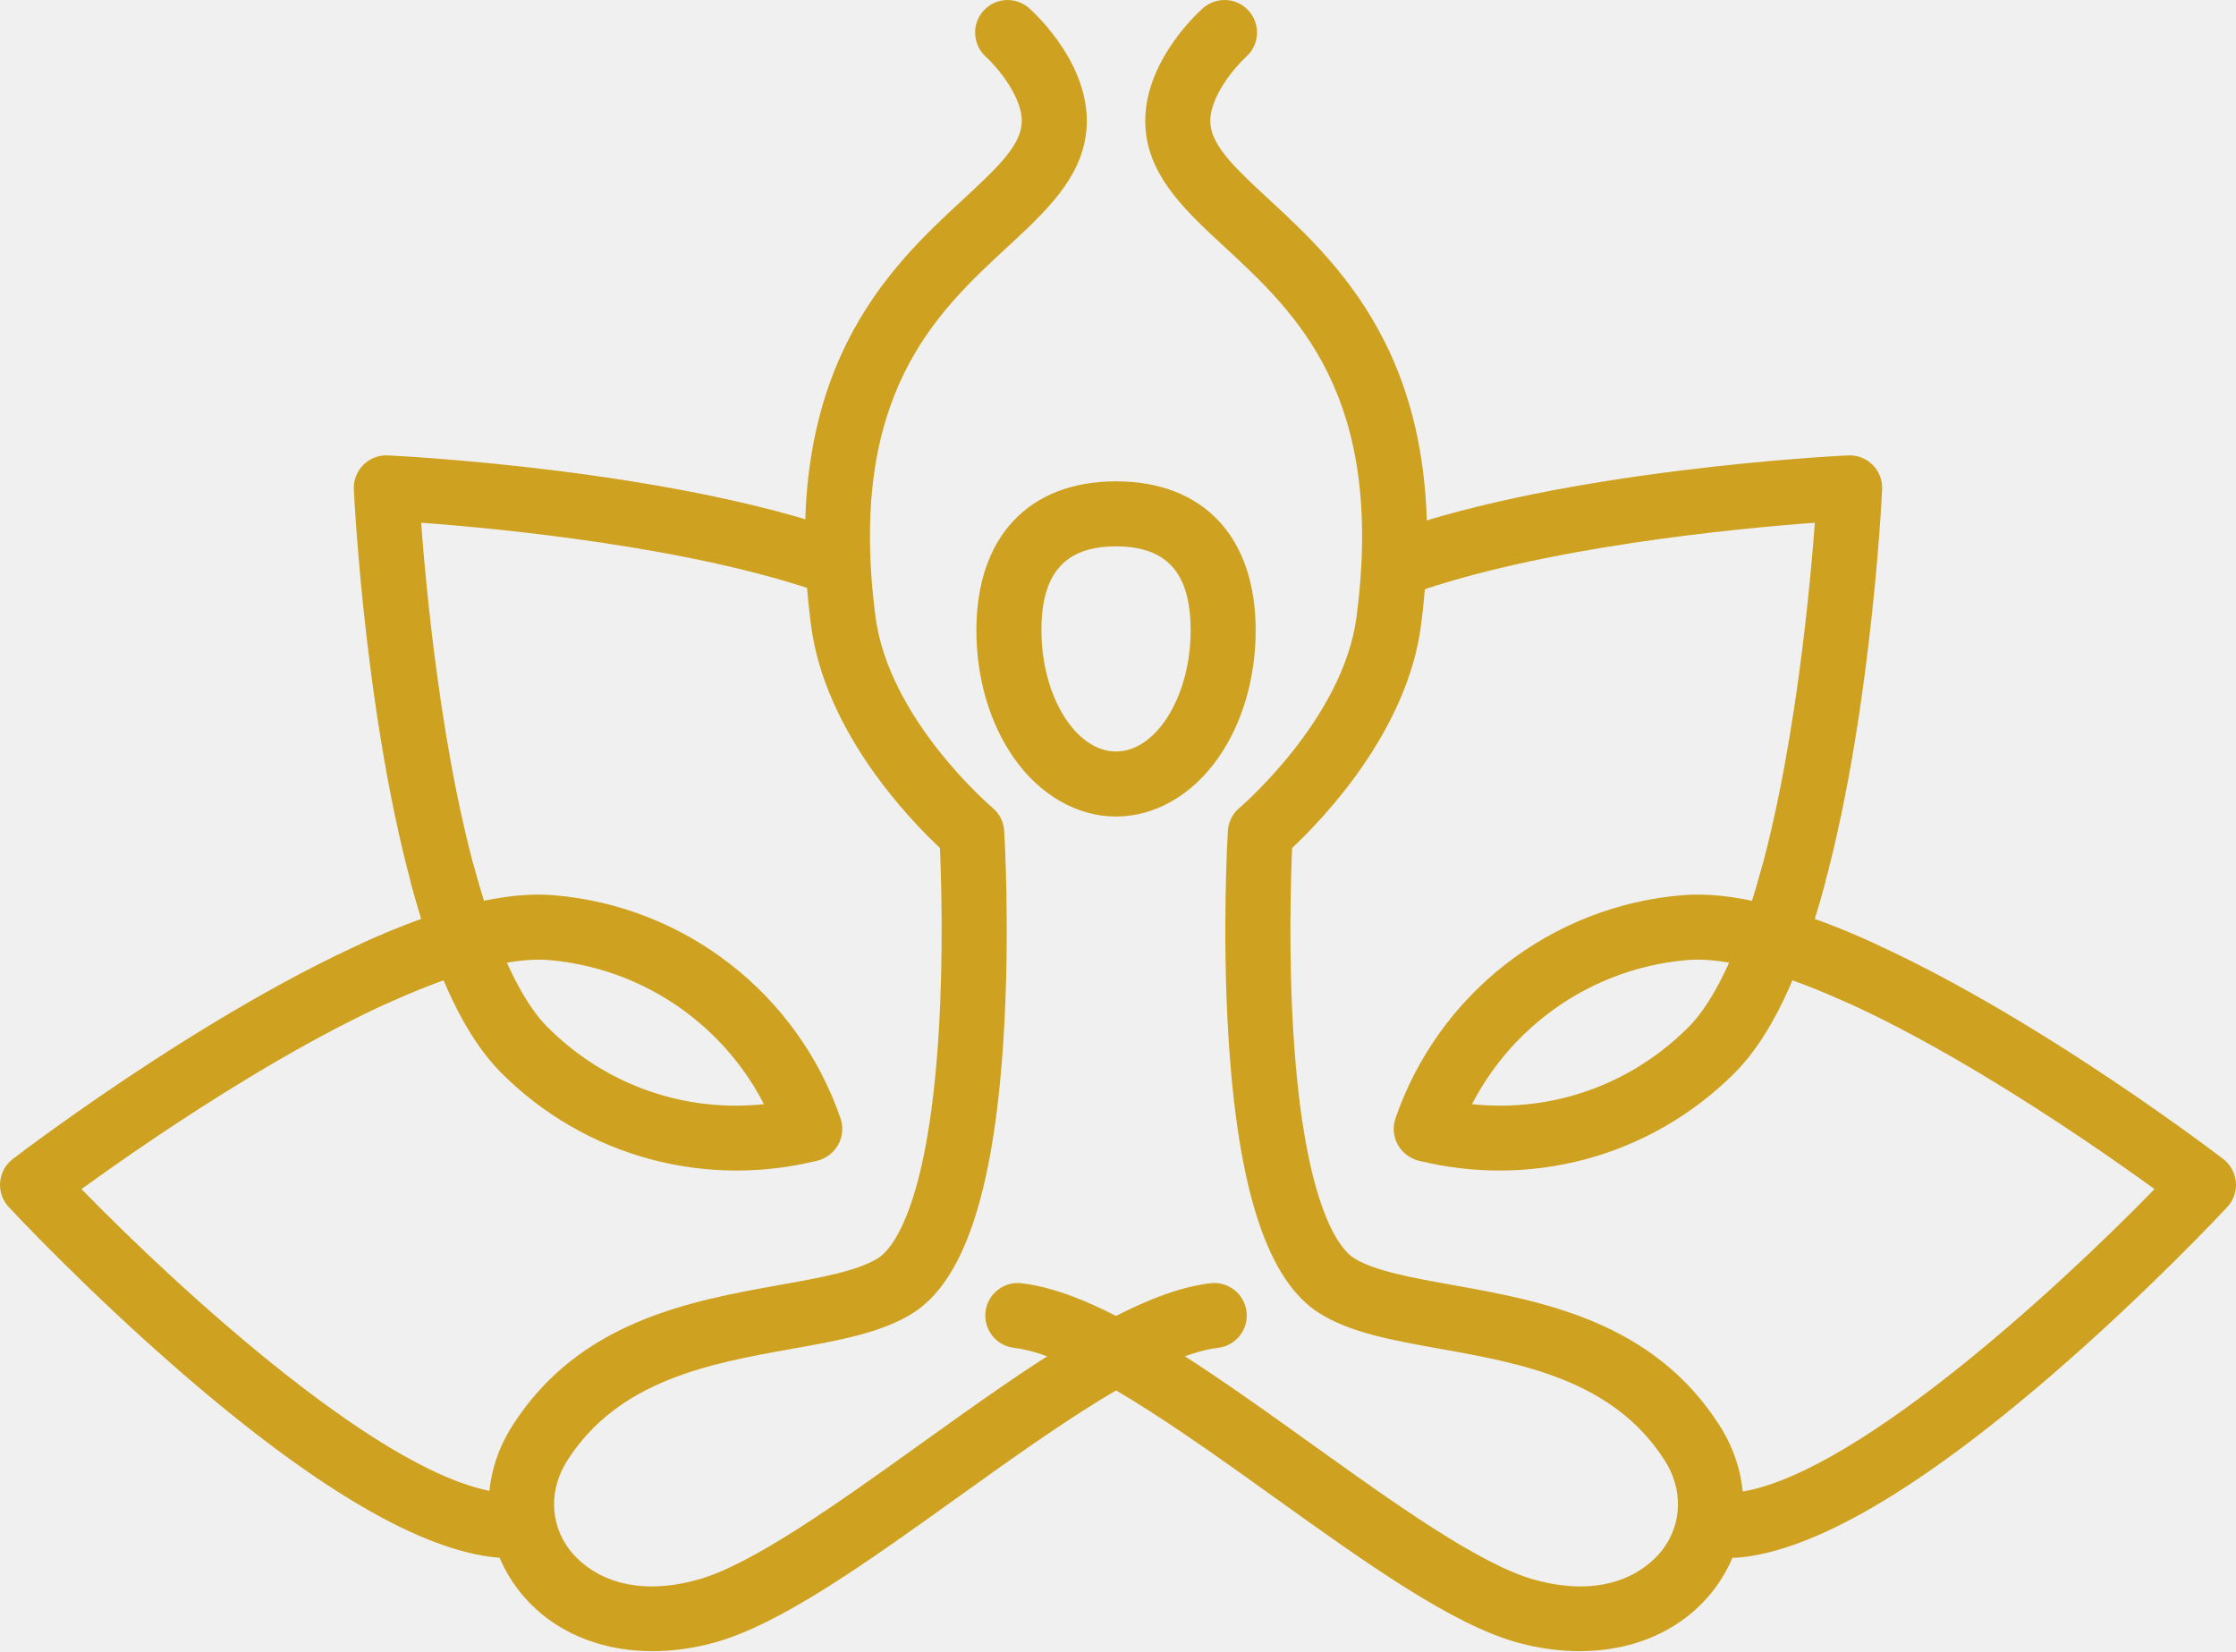
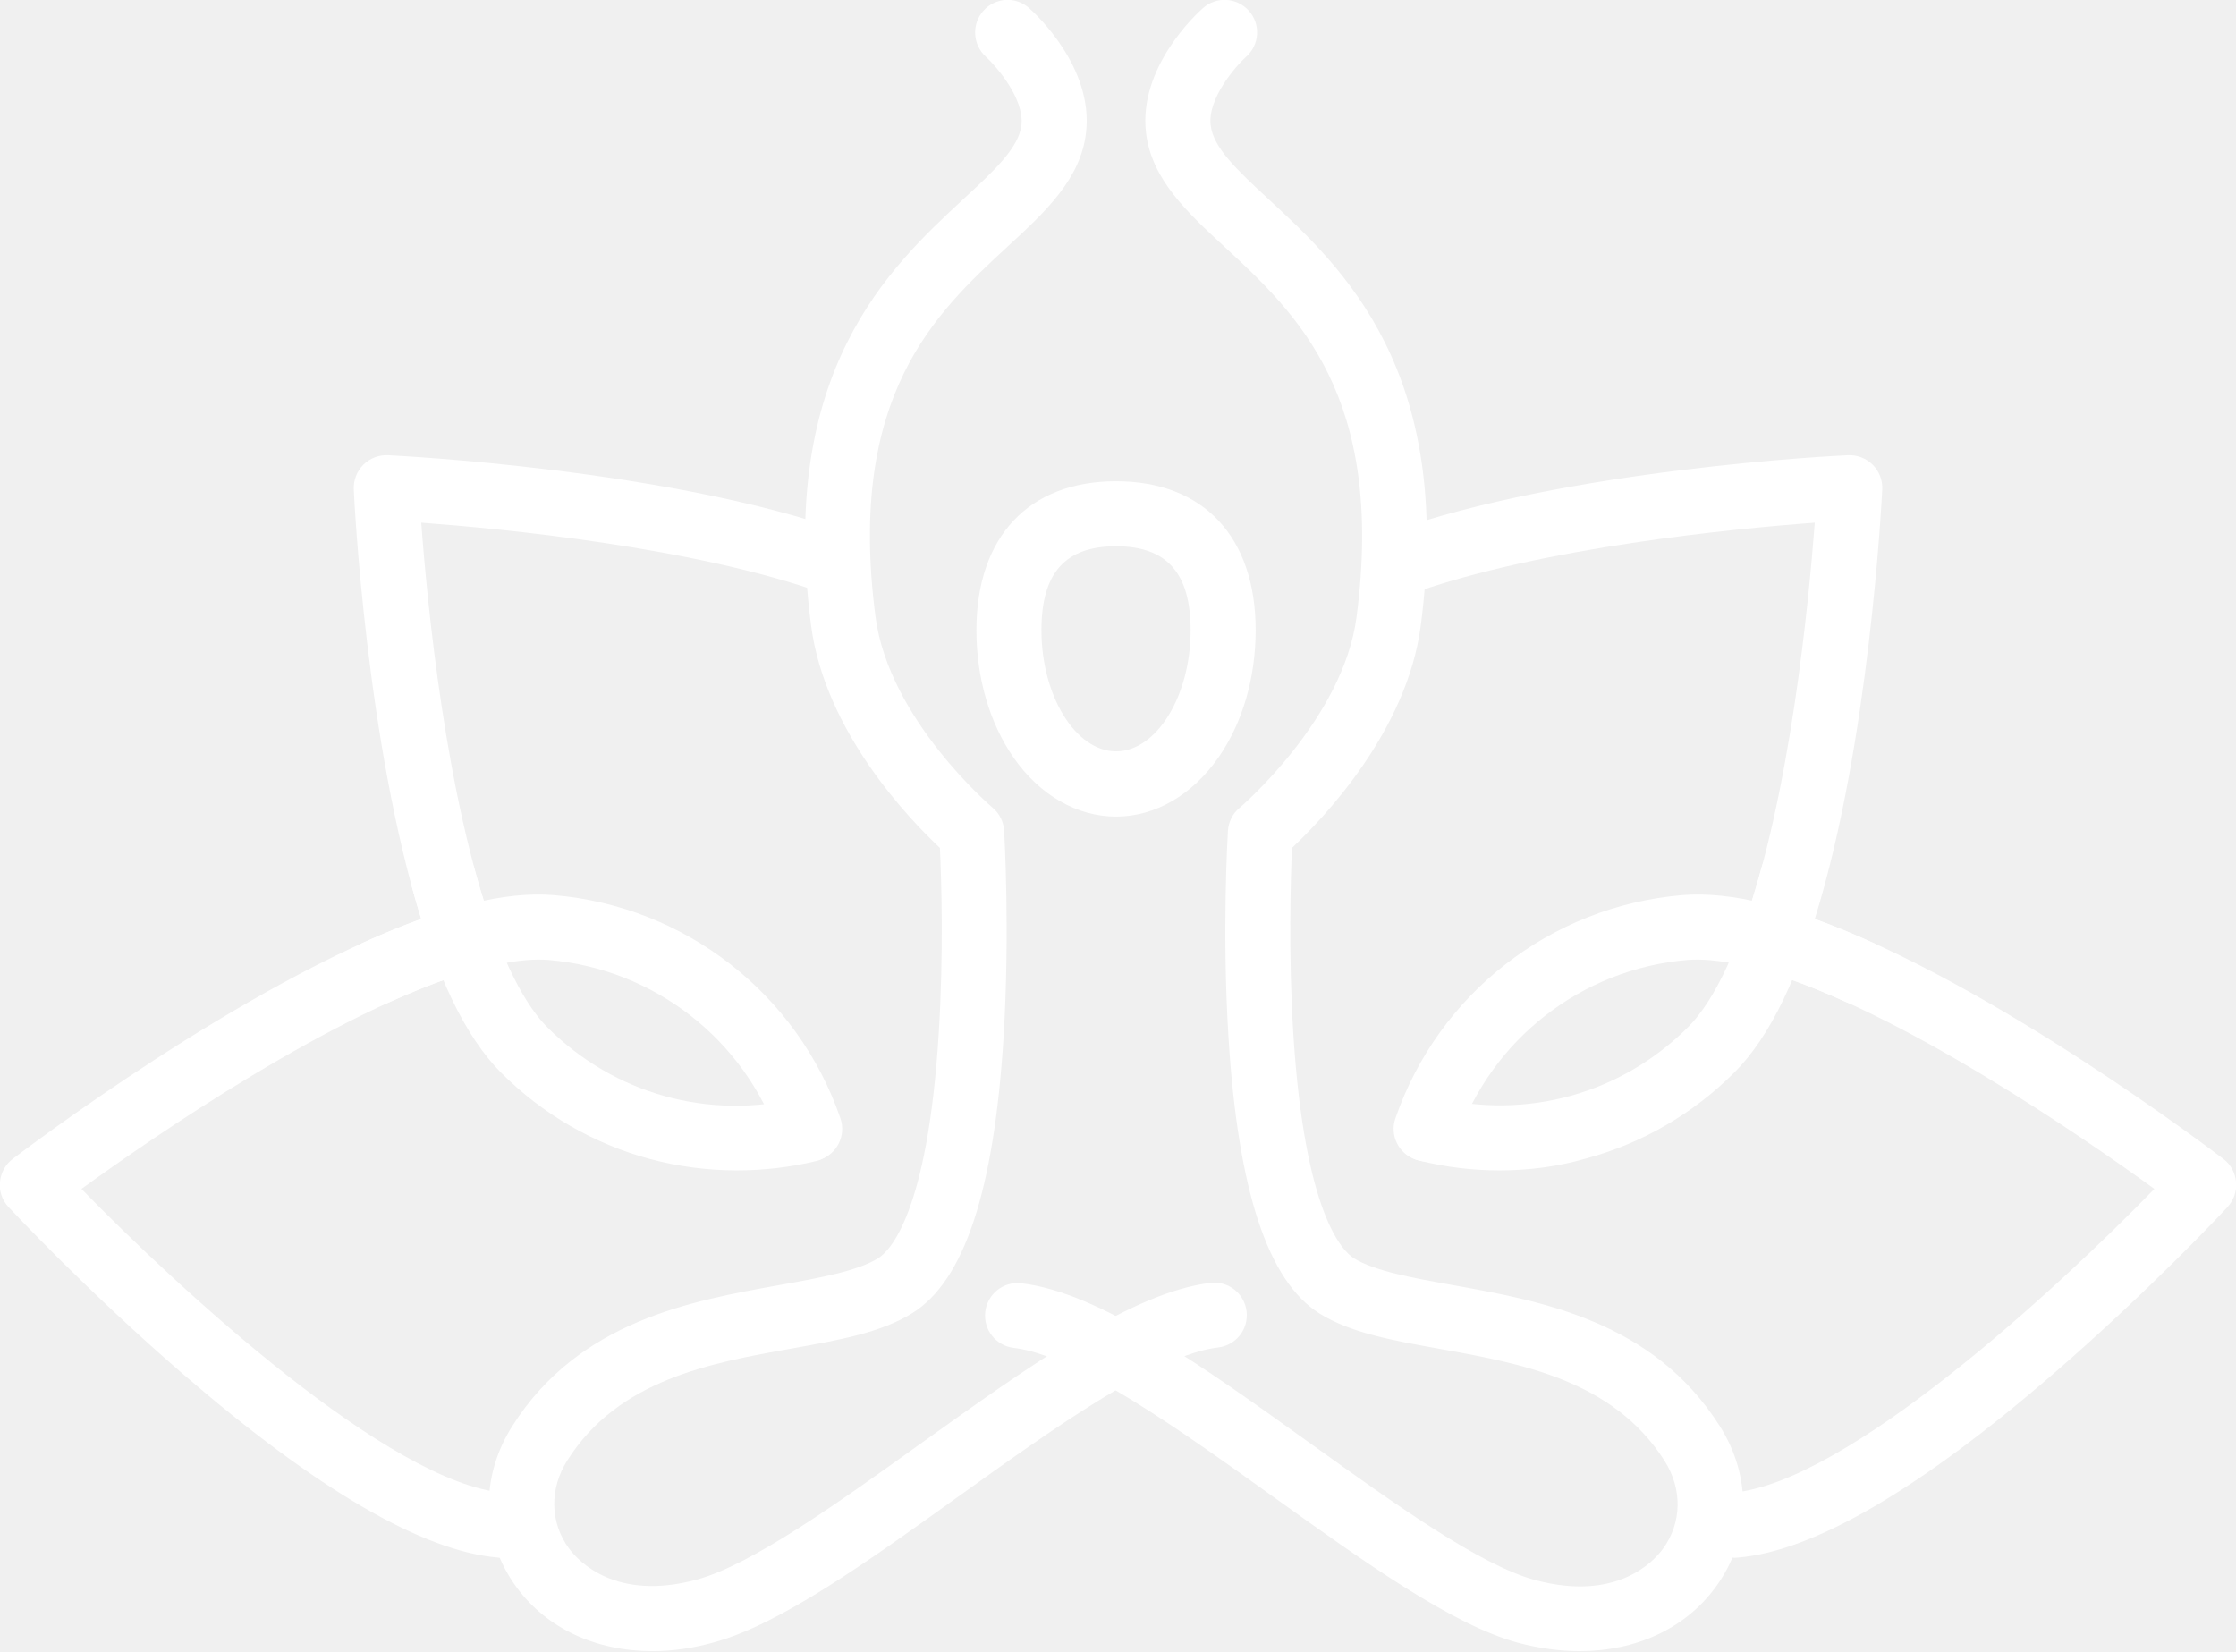
- <svg xmlns="http://www.w3.org/2000/svg" viewBox="0 0 1100.152 812.389" height="812.389" width="1100.152" xml:space="preserve" id="svg2" version="1.1">
-   <defs id="defs6">
-     <clipPath id="clipPath18" clipPathUnits="userSpaceOnUse">
-       <path id="path16" d="M 0,609.292 H 825.114 V 0 H 0 Z" />
-     </clipPath>
-   </defs>
-   <g transform="matrix(1.333333,0,0,-1.333333,0,812.3893)" id="g10">
-     <g id="g12">
-       <g clip-path="url(#clipPath18)" id="g14">
-         <g transform="translate(184.873,34.4658)" id="g20">
-           <path id="path22" style="fill:#cea220;fill-opacity:1;fill-rule:nonzero;stroke:none" d="m 0,0 c -0.338,0 -0.678,0.014 -1.021,0.044 -27.835,2.344 -66.898,25.09 -116.105,67.605 -35.69,30.836 -63.377,60.542 -64.538,61.792 -2.3,2.476 -3.45,5.808 -3.167,9.176 0.284,3.369 1.976,6.461 4.658,8.517 3.65,2.797 85.313,65.058 150.795,88.574 -20.272,64.982 -24.731,154.515 -24.921,158.521 -0.161,3.376 1.111,6.664 3.501,9.054 2.39,2.39 5.677,3.665 9.054,3.501 4.215,-0.2 103.974,-5.166 169.333,-28.528 6.241,-2.23 9.492,-9.097 7.261,-15.339 -2.23,-6.24 -9.096,-9.492 -15.339,-7.26 -48.375,17.29 -119.586,24.105 -148.968,26.284 2.194,-29.552 9.075,-101.415 26.586,-149.797 1.129,-3.119 0.917,-6.564 -0.585,-9.52 -1.502,-2.957 -4.161,-5.159 -7.344,-6.086 C -60.73,202.003 -128.733,154.95 -154.804,136.048 -118.531,98.82 -41.074,27.503 0.994,23.958 7.598,23.402 12.5,17.598 11.944,10.994 11.416,4.732 6.171,0.001 0,0" />
-         </g>
-         <g transform="translate(271.8188,177.3608)" id="g24">
-           <path id="path26" style="fill:#cea220;fill-opacity:1;fill-rule:nonzero;stroke:none" d="m 0,0 c -10.753,0 -21.502,1.402 -31.926,4.202 -20.653,5.548 -39.605,16.515 -54.806,31.717 -13.323,13.321 -24.19,36.023 -33.224,69.404 -1.731,6.398 2.052,12.987 8.449,14.719 6.399,1.728 12.987,-2.052 14.718,-8.449 9.714,-35.896 20.059,-51.736 27.027,-58.703 24.646,-24.646 59.59,-34.374 93.474,-26.019 6.435,1.586 12.937,-2.346 14.523,-8.78 C 39.821,11.657 35.891,5.154 29.456,3.568 19.804,1.189 9.901,0 0,0" />
-         </g>
-         <g transform="translate(298.8129,180.7236)" id="g28">
-           <path id="path30" style="fill:#cea220;fill-opacity:1;fill-rule:nonzero;stroke:none" d="m 0,0 c -4.98,0 -9.632,3.123 -11.345,8.095 -12.729,36.947 -46.108,62.94 -85.037,66.219 -9.344,0.783 -27.08,-1.265 -58.541,-15.508 -6.037,-2.733 -13.148,-0.055 -15.881,5.983 -2.733,6.037 -0.055,13.147 5.983,15.88 29.442,13.331 52.487,19.077 70.454,17.56 C -45.972,94.152 -4.477,61.841 11.346,15.912 13.505,9.646 10.175,2.816 3.909,0.658 2.615,0.212 1.296,0 0,0" />
-         </g>
-         <g transform="translate(640.2411,34.4663)" id="g32">
-           <path id="path34" style="fill:#cea220;fill-opacity:1;fill-rule:nonzero;stroke:none" d="m 0,0 c -6.171,-0.001 -11.417,4.731 -11.944,10.993 -0.556,6.604 4.346,12.409 10.95,12.965 42.101,3.547 119.539,74.862 155.799,112.088 -26.07,18.902 -94.076,65.956 -144.006,80.491 -3.184,0.927 -5.842,3.13 -7.344,6.086 -1.502,2.956 -1.714,6.402 -0.586,9.52 17.527,48.426 24.4,120.256 26.589,149.799 -29.382,-2.18 -100.596,-8.994 -148.97,-26.286 -6.241,-2.231 -13.108,1.02 -15.339,7.261 -2.231,6.241 1.02,13.108 7.261,15.339 65.358,23.363 165.118,28.329 169.333,28.528 3.382,0.165 6.664,-1.111 9.054,-3.501 2.391,-2.39 3.662,-5.678 3.501,-9.054 -0.19,-4.006 -4.65,-93.539 -24.922,-158.522 65.483,-23.516 147.147,-85.776 150.796,-88.573 2.683,-2.056 4.374,-5.149 4.658,-8.517 0.284,-3.369 -0.866,-6.701 -3.167,-9.177 C 180.502,128.191 152.815,98.485 117.125,67.649 67.918,25.134 28.855,2.388 1.021,0.043 0.679,0.014 0.338,0 0,0" />
-         </g>
-         <g transform="translate(553.2934,177.3613)" id="g36">
-           <path id="path38" style="fill:#cea220;fill-opacity:1;fill-rule:nonzero;stroke:none" d="m 0,0 c -9.9,0 -19.802,1.189 -29.455,3.567 -6.434,1.586 -10.365,8.089 -8.779,14.523 1.586,6.435 8.086,10.366 14.523,8.78 33.888,-8.352 68.83,1.374 93.474,26.019 6.967,6.968 17.312,22.808 27.025,58.703 1.731,6.397 8.322,10.181 14.718,8.449 6.397,-1.731 10.18,-8.32 8.449,-14.718 C 110.923,71.943 100.056,49.241 86.733,35.919 71.532,20.717 52.581,9.75 31.928,4.202 21.504,1.402 10.753,0 0,0" />
-         </g>
-         <g transform="translate(526.2997,180.7246)" id="g40">
-           <path id="path42" style="fill:#cea220;fill-opacity:1;fill-rule:nonzero;stroke:none" d="m 0,0 c -1.297,0 -2.615,0.212 -3.91,0.658 -6.266,2.158 -9.595,8.988 -7.437,15.254 15.824,45.93 57.32,78.241 105.716,82.317 17.965,1.516 41.009,-4.228 70.453,-17.56 6.038,-2.733 8.716,-9.843 5.983,-15.88 -2.734,-6.037 -9.844,-8.716 -15.881,-5.983 C 123.462,73.05 105.725,75.104 96.384,74.314 57.454,71.035 24.074,45.043 11.345,8.095 9.632,3.123 4.979,0 0,0" />
-         </g>
-         <g transform="translate(411.8315,407.6772)" id="g44">
-           <path id="path46" style="fill:#cea220;fill-opacity:1;fill-rule:nonzero;stroke:none" d="m 0,0 c -18.783,0 -27.531,-9.84 -27.531,-30.968 0,-24.239 12.608,-44.717 27.531,-44.717 14.923,0 27.53,20.478 27.53,44.717 C 27.53,-9.84 18.782,0 0,0 m 0,-99.685 c -14.386,0 -28.163,7.928 -37.797,21.751 -8.856,12.707 -13.734,29.386 -13.734,46.966 C -51.531,3.451 -32.267,24 0,24 32.266,24 51.53,3.451 51.53,-30.968 51.53,-48.548 46.652,-65.227 37.796,-77.934 28.162,-91.757 14.386,-99.685 0,-99.685" />
-         </g>
-         <g transform="translate(240.7758)" id="g48">
-           <path id="path50" style="fill:#cea220;fill-opacity:1;fill-rule:nonzero;stroke:none" d="m 0,0 c -20.747,0 -38.946,8.259 -50.189,23.542 -13.059,17.748 -13.64,40.608 -1.517,59.657 24.616,38.683 65.779,46.054 98.854,51.976 14.626,2.619 28.442,5.093 36.068,9.833 4.198,2.61 18.217,16.291 22.376,82.777 1.847,29.539 0.961,57.634 0.478,68.617 -11.285,10.559 -42.44,42.879 -47.563,82.148 -12.251,93.919 28.949,132.032 56.211,157.253 11.455,10.597 20.503,18.967 21.463,27.291 1.143,9.896 -9.382,21.85 -13.16,25.258 -4.907,4.427 -5.327,12.005 -0.918,16.93 4.411,4.924 11.956,5.369 16.895,0.979 2.443,-2.172 23.796,-21.914 21.025,-45.919 -1.979,-17.154 -15.108,-29.298 -29.007,-42.156 -26.445,-24.465 -59.357,-54.912 -48.711,-136.532 4.949,-37.933 42.839,-70.158 43.221,-70.479 2.519,-2.116 4.059,-5.174 4.259,-8.458 0.091,-1.502 2.212,-37.227 -0.24,-76.43 -3.536,-56.527 -14.546,-89.78 -33.658,-101.661 -11.535,-7.171 -26.816,-9.907 -44.51,-13.075 -29.939,-5.361 -63.873,-11.437 -82.835,-41.237 -6.68,-10.495 -6.449,-22.968 0.601,-32.55 3.492,-4.748 17.216,-19.607 47.199,-11.487 20.143,5.455 51.725,28.085 82.268,49.969 40.341,28.905 78.445,56.207 107.321,59.526 6.589,0.76 12.535,-3.968 13.292,-10.551 0.757,-6.584 -3.968,-12.535 -10.552,-13.292 C 185.976,109.321 146.987,81.384 112.589,56.737 78.829,32.547 46.941,9.699 22.616,3.112 14.891,1.02 7.288,0 0,0" />
-         </g>
-         <g transform="translate(582.8846)" id="g52">
-           <path id="path54" style="fill:#cea220;fill-opacity:1;fill-rule:nonzero;stroke:none" d="m 0,0 c -7.289,0 -14.89,1.019 -22.616,3.112 -24.325,6.587 -56.212,29.435 -89.972,53.625 -34.398,24.647 -73.387,52.584 -96.082,55.192 -6.584,0.757 -11.308,6.708 -10.552,13.292 0.757,6.583 6.703,11.31 13.292,10.551 28.876,-3.319 66.98,-30.621 107.321,-59.526 30.542,-21.885 62.124,-44.514 82.267,-49.969 29.983,-8.122 43.708,6.739 47.201,11.487 7.05,9.583 7.28,22.055 0.601,32.55 -18.964,29.8 -52.898,35.876 -82.837,41.237 -17.693,3.168 -32.974,5.904 -44.51,13.075 -19.111,11.881 -30.121,45.134 -33.657,101.661 -2.452,39.203 -0.331,74.928 -0.24,76.43 0.201,3.284 1.74,6.342 4.259,8.458 0.37,0.313 38.298,32.743 43.22,70.48 10.646,81.619 -22.265,112.067 -48.711,136.532 -13.899,12.857 -27.026,25.003 -29.006,42.157 -2.771,24.003 18.58,43.745 21.024,45.917 4.953,4.403 12.538,3.957 16.941,-0.997 4.403,-4.954 3.957,-12.538 -0.997,-16.941 -3.744,-3.379 -14.269,-15.332 -13.126,-25.228 0.96,-8.324 10.008,-16.694 21.463,-27.291 27.262,-25.221 68.461,-63.335 56.211,-157.253 -5.122,-39.267 -36.275,-71.587 -47.562,-82.148 -0.483,-11.02 -1.371,-39.26 0.491,-68.829 4.175,-66.309 18.171,-79.961 22.361,-82.565 7.627,-4.741 21.443,-7.215 36.069,-9.834 C -14.072,129.253 27.09,121.882 51.708,83.2 63.83,64.15 63.249,41.291 50.191,23.542 38.949,8.261 20.746,0 0,0" />
-         </g>
-       </g>
+ <svg xmlns="http://www.w3.org/2000/svg" version="1.1" id="svg2" x="0px" y="0px" width="1100.2px" height="812.4px" viewBox="0 0 1100.2 812.4" style="enable-background:new 0 0 1100.2 812.4;" xml:space="preserve">
+   <style type="text/css">
+ 	.st0{fill:#FFFFFF;}
+ </style>
+   <g id="g14">
+     <g id="g20" transform="translate(184.873,34.4658)">
+       <path id="path22" class="st0" d="M61.6,732c-0.5,0-0.9,0-1.4-0.1c-37.1-3.1-89.2-33.5-154.8-90.1c-47.6-41.1-84.5-80.7-86.1-82.4    c-3.1-3.3-4.6-7.7-4.2-12.2c0.4-4.5,2.6-8.6,6.2-11.4c4.9-3.7,113.8-86.7,201.1-118.1c-27-86.6-33-206-33.2-211.4    c-0.2-4.5,1.5-8.9,4.7-12.1c3.2-3.2,7.6-4.9,12.1-4.7c5.6,0.3,138.6,6.9,225.8,38c8.3,3,12.7,12.1,9.7,20.5    c-3,8.3-12.1,12.7-20.5,9.7c-64.5-23.1-159.4-32.1-198.6-35c2.9,39.4,12.1,135.2,35.4,199.7c1.5,4.2,1.2,8.8-0.8,12.7    c-2,3.9-5.5,6.9-9.8,8.1c-66.6,19.4-157.2,82.1-192,107.3C-96.4,600.2,6.9,695.3,62.9,700c8.8,0.7,15.3,8.5,14.6,17.3    C76.8,725.7,69.9,732,61.6,732" />
+     </g>
+     <g id="g24" transform="translate(271.8188,177.3608)">
+       <path id="path26" class="st0" d="M90.6,398.5c-14.3,0-28.7-1.9-42.6-5.6c-27.5-7.4-52.8-22-73.1-42.3    c-17.8-17.8-32.3-48-44.3-92.5c-2.3-8.5,2.7-17.3,11.3-19.6c8.5-2.3,17.3,2.7,19.6,11.3c13,47.9,26.7,69,36,78.3    c32.9,32.9,79.5,45.8,124.6,34.7c8.6-2.1,17.2,3.1,19.4,11.7c2.1,8.6-3.1,17.2-11.7,19.4C117,397,103.8,398.5,90.6,398.5" />
+     </g>
+     <g id="g28" transform="translate(298.8129,180.7236)">
+       <path id="path30" class="st0" d="M99.6,390.7c-6.6,0-12.8-4.2-15.1-10.8C67.5,330.6,23,296-28.9,291.6c-12.5-1-36.1,1.7-78.1,20.7    c-8,3.6-17.5,0.1-21.2-8c-3.6-8-0.1-17.5,8-21.2c39.3-17.8,70-25.4,93.9-23.4c64.5,5.4,119.9,48.5,141,109.8    c2.9,8.4-1.6,17.5-9.9,20.3C103.1,390.4,101.3,390.7,99.6,390.7" />
+     </g>
+     <g id="g32" transform="translate(640.2411,34.4663)">
+       <path id="path34" class="st0" d="M213.4,732c-8.2,0-15.2-6.3-15.9-14.7c-0.7-8.8,5.8-16.5,14.6-17.3    c56.1-4.7,159.4-99.8,207.7-149.5c-34.8-25.2-125.4-87.9-192-107.3c-4.2-1.2-7.8-4.2-9.8-8.1s-2.3-8.5-0.8-12.7    c23.4-64.6,32.5-160.3,35.5-199.7c-39.2,2.9-134.1,12-198.6,35c-8.3,3-17.5-1.4-20.5-9.7c-3-8.3,1.4-17.5,9.7-20.5    c87.1-31.2,220.2-37.8,225.8-38c4.5-0.2,8.9,1.5,12.1,4.7c3.2,3.2,4.9,7.6,4.7,12.1c-0.3,5.3-6.2,124.7-33.2,211.4    c87.3,31.4,196.2,114.4,201.1,118.1c3.6,2.7,5.8,6.9,6.2,11.4c0.4,4.5-1.2,8.9-4.2,12.2c-1.5,1.7-38.5,41.3-86.1,82.4    c-65.6,56.7-117.7,87-154.8,90.1C214.3,731.9,213.9,732,213.4,732" />
+     </g>
+     <g id="g36" transform="translate(553.2934,177.3613)">
+       <path id="path38" class="st0" d="M184.4,398.5c-13.2,0-26.4-1.6-39.3-4.8c-8.6-2.1-13.8-10.8-11.7-19.4    c2.1-8.6,10.8-13.8,19.4-11.7c45.2,11.1,91.8-1.8,124.6-34.7c9.3-9.3,23.1-30.4,36-78.3c2.3-8.5,11.1-13.6,19.6-11.3    c8.5,2.3,13.6,11.1,11.3,19.6c-12,44.5-26.5,74.8-44.3,92.5c-20.3,20.3-45.5,34.9-73.1,42.3C213.1,396.7,198.8,398.5,184.4,398.5" />
+     </g>
+     <g id="g40" transform="translate(526.2997,180.7246)">
+       <path id="path42" class="st0" d="M175.4,390.7c-1.7,0-3.5-0.3-5.2-0.9c-8.4-2.9-12.8-12-9.9-20.3c21.1-61.2,76.4-104.3,141-109.8    c24-2,54.7,5.6,93.9,23.4c8.1,3.6,11.6,13.1,8,21.2c-3.6,8-13.1,11.6-21.2,8c-41.9-19-65.6-21.7-78.1-20.7    c-51.9,4.4-96.4,39-113.4,88.3C188.3,386.5,182.1,390.7,175.4,390.7" />
+     </g>
+     <g id="g44" transform="translate(411.8315,407.6772)">
+       <path id="path46" class="st0" d="M137.3-138.9c-25,0-36.7,13.1-36.7,41.3c0,32.3,16.8,59.6,36.7,59.6S174-65.2,174-97.6    C174-125.7,162.3-138.9,137.3-138.9 M137.3-5.9c-19.2,0-37.6-10.6-50.4-29C75.1-51.9,68.6-74.1,68.6-97.6    c0-45.9,25.7-73.3,68.7-73.3c43,0,68.7,27.4,68.7,73.3c0,23.4-6.5,45.7-18.3,62.6C174.8-16.5,156.5-5.9,137.3-5.9" />
+     </g>
+     <g id="g48" transform="translate(240.7758)">
+       <path id="path50" class="st0" d="M80.3,812.4c-27.7,0-51.9-11-66.9-31.4c-17.4-23.7-18.2-54.1-2-79.5    c32.8-51.6,87.7-61.4,131.8-69.3c19.5-3.5,37.9-6.8,48.1-13.1c5.6-3.5,24.3-21.7,29.8-110.4c2.5-39.4,1.3-76.8,0.6-91.5    c-15-14.1-56.6-57.2-63.4-109.5c-16.3-125.2,38.6-176,74.9-209.7c15.3-14.1,27.3-25.3,28.6-36.4c1.5-13.2-12.5-29.1-17.5-33.7    c-6.5-5.9-7.1-16-1.2-22.6c5.9-6.6,15.9-7.2,22.5-1.3c3.3,2.9,31.7,29.2,28,61.2c-2.6,22.9-20.1,39.1-38.7,56.2    c-35.3,32.6-79.1,73.2-64.9,182c6.6,50.6,57.1,93.5,57.6,94c3.4,2.8,5.4,6.9,5.7,11.3c0.1,2,2.9,49.6-0.3,101.9    c-4.7,75.4-19.4,119.7-44.9,135.5c-15.4,9.6-35.8,13.2-59.3,17.4c-39.9,7.1-85.2,15.2-110.4,55c-8.9,14-8.6,30.6,0.8,43.4    c4.7,6.3,23,26.1,62.9,15.3c26.9-7.3,69-37.4,109.7-66.6c53.8-38.5,104.6-74.9,143.1-79.4c8.8-1,16.7,5.3,17.7,14.1    c1,8.8-5.3,16.7-14.1,17.7c-30.3,3.5-82.2,40.7-128.1,73.6c-45,32.3-87.5,62.7-120,71.5C100.1,811,90,812.4,80.3,812.4" />
+     </g>
+     <g id="g52" transform="translate(582.8846)">
+       <path id="path54" class="st0" d="M194.3,812.4c-9.7,0-19.9-1.4-30.2-4.1c-32.4-8.8-74.9-39.2-120-71.5    c-45.9-32.9-97.8-70.1-128.1-73.6c-8.8-1-15.1-8.9-14.1-17.7c1-8.8,8.9-15.1,17.7-14.1c38.5,4.4,89.3,40.8,143.1,79.4    c40.7,29.2,82.8,59.4,109.7,66.6c40,10.8,58.3-9,62.9-15.3c9.4-12.8,9.7-29.4,0.8-43.4c-25.3-39.7-70.5-47.8-110.4-55    c-23.6-4.2-44-7.9-59.3-17.4C41,630.4,26.3,586,21.6,510.7c-3.3-52.3-0.4-99.9-0.3-101.9c0.3-4.4,2.3-8.5,5.7-11.3    c0.5-0.4,51.1-43.7,57.6-94c14.2-108.8-29.7-149.4-64.9-182c-18.5-17.1-36-33.3-38.7-56.2C-22.8,33.3,5.7,6.9,9,4    c6.6-5.9,16.7-5.3,22.6,1.3s5.3,16.7-1.3,22.6c-5,4.5-19,20.4-17.5,33.6C14,72.7,26.1,83.9,41.3,98    c36.3,33.6,91.3,84.4,74.9,209.7c-6.8,52.4-48.4,95.4-63.4,109.5c-0.6,14.7-1.8,52.3,0.7,91.8c5.6,88.4,24.2,106.6,29.8,110.1    c10.2,6.3,28.6,9.6,48.1,13.1c44.1,7.9,99,17.7,131.8,69.3c16.2,25.4,15.4,55.9-2,79.5C246.2,801.4,222,812.4,194.3,812.4" />
    </g>
  </g>
</svg>
